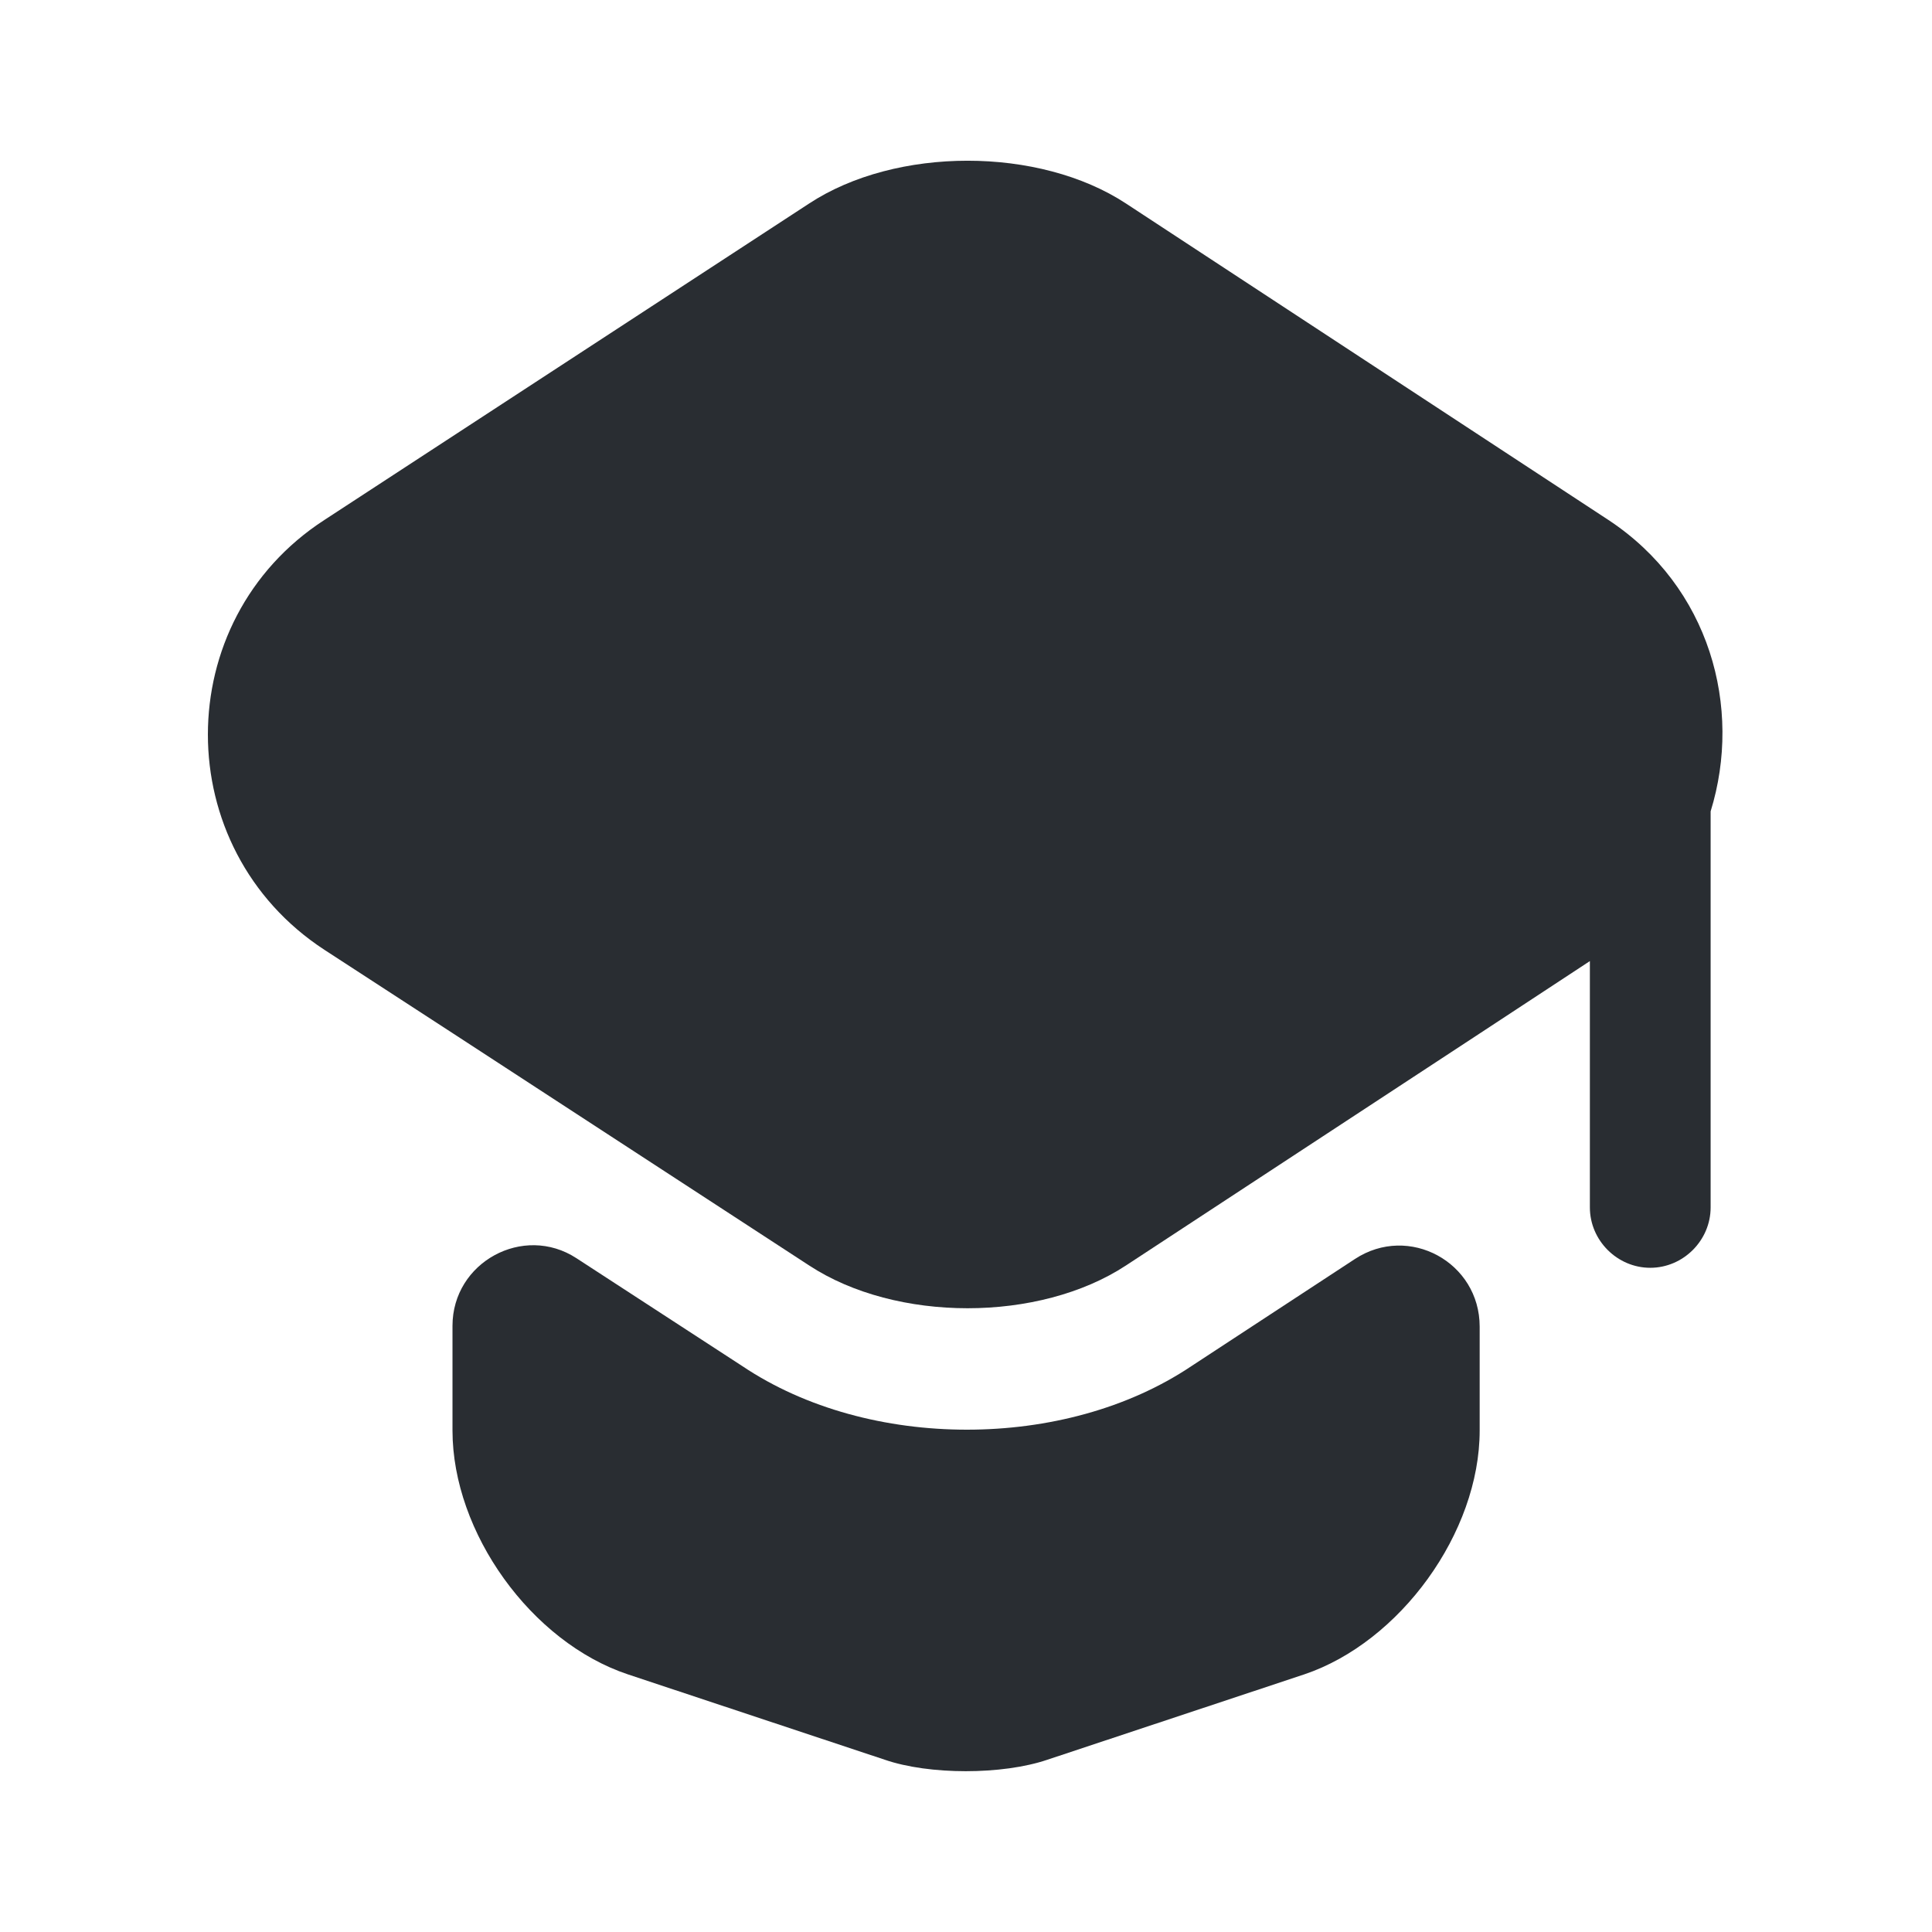
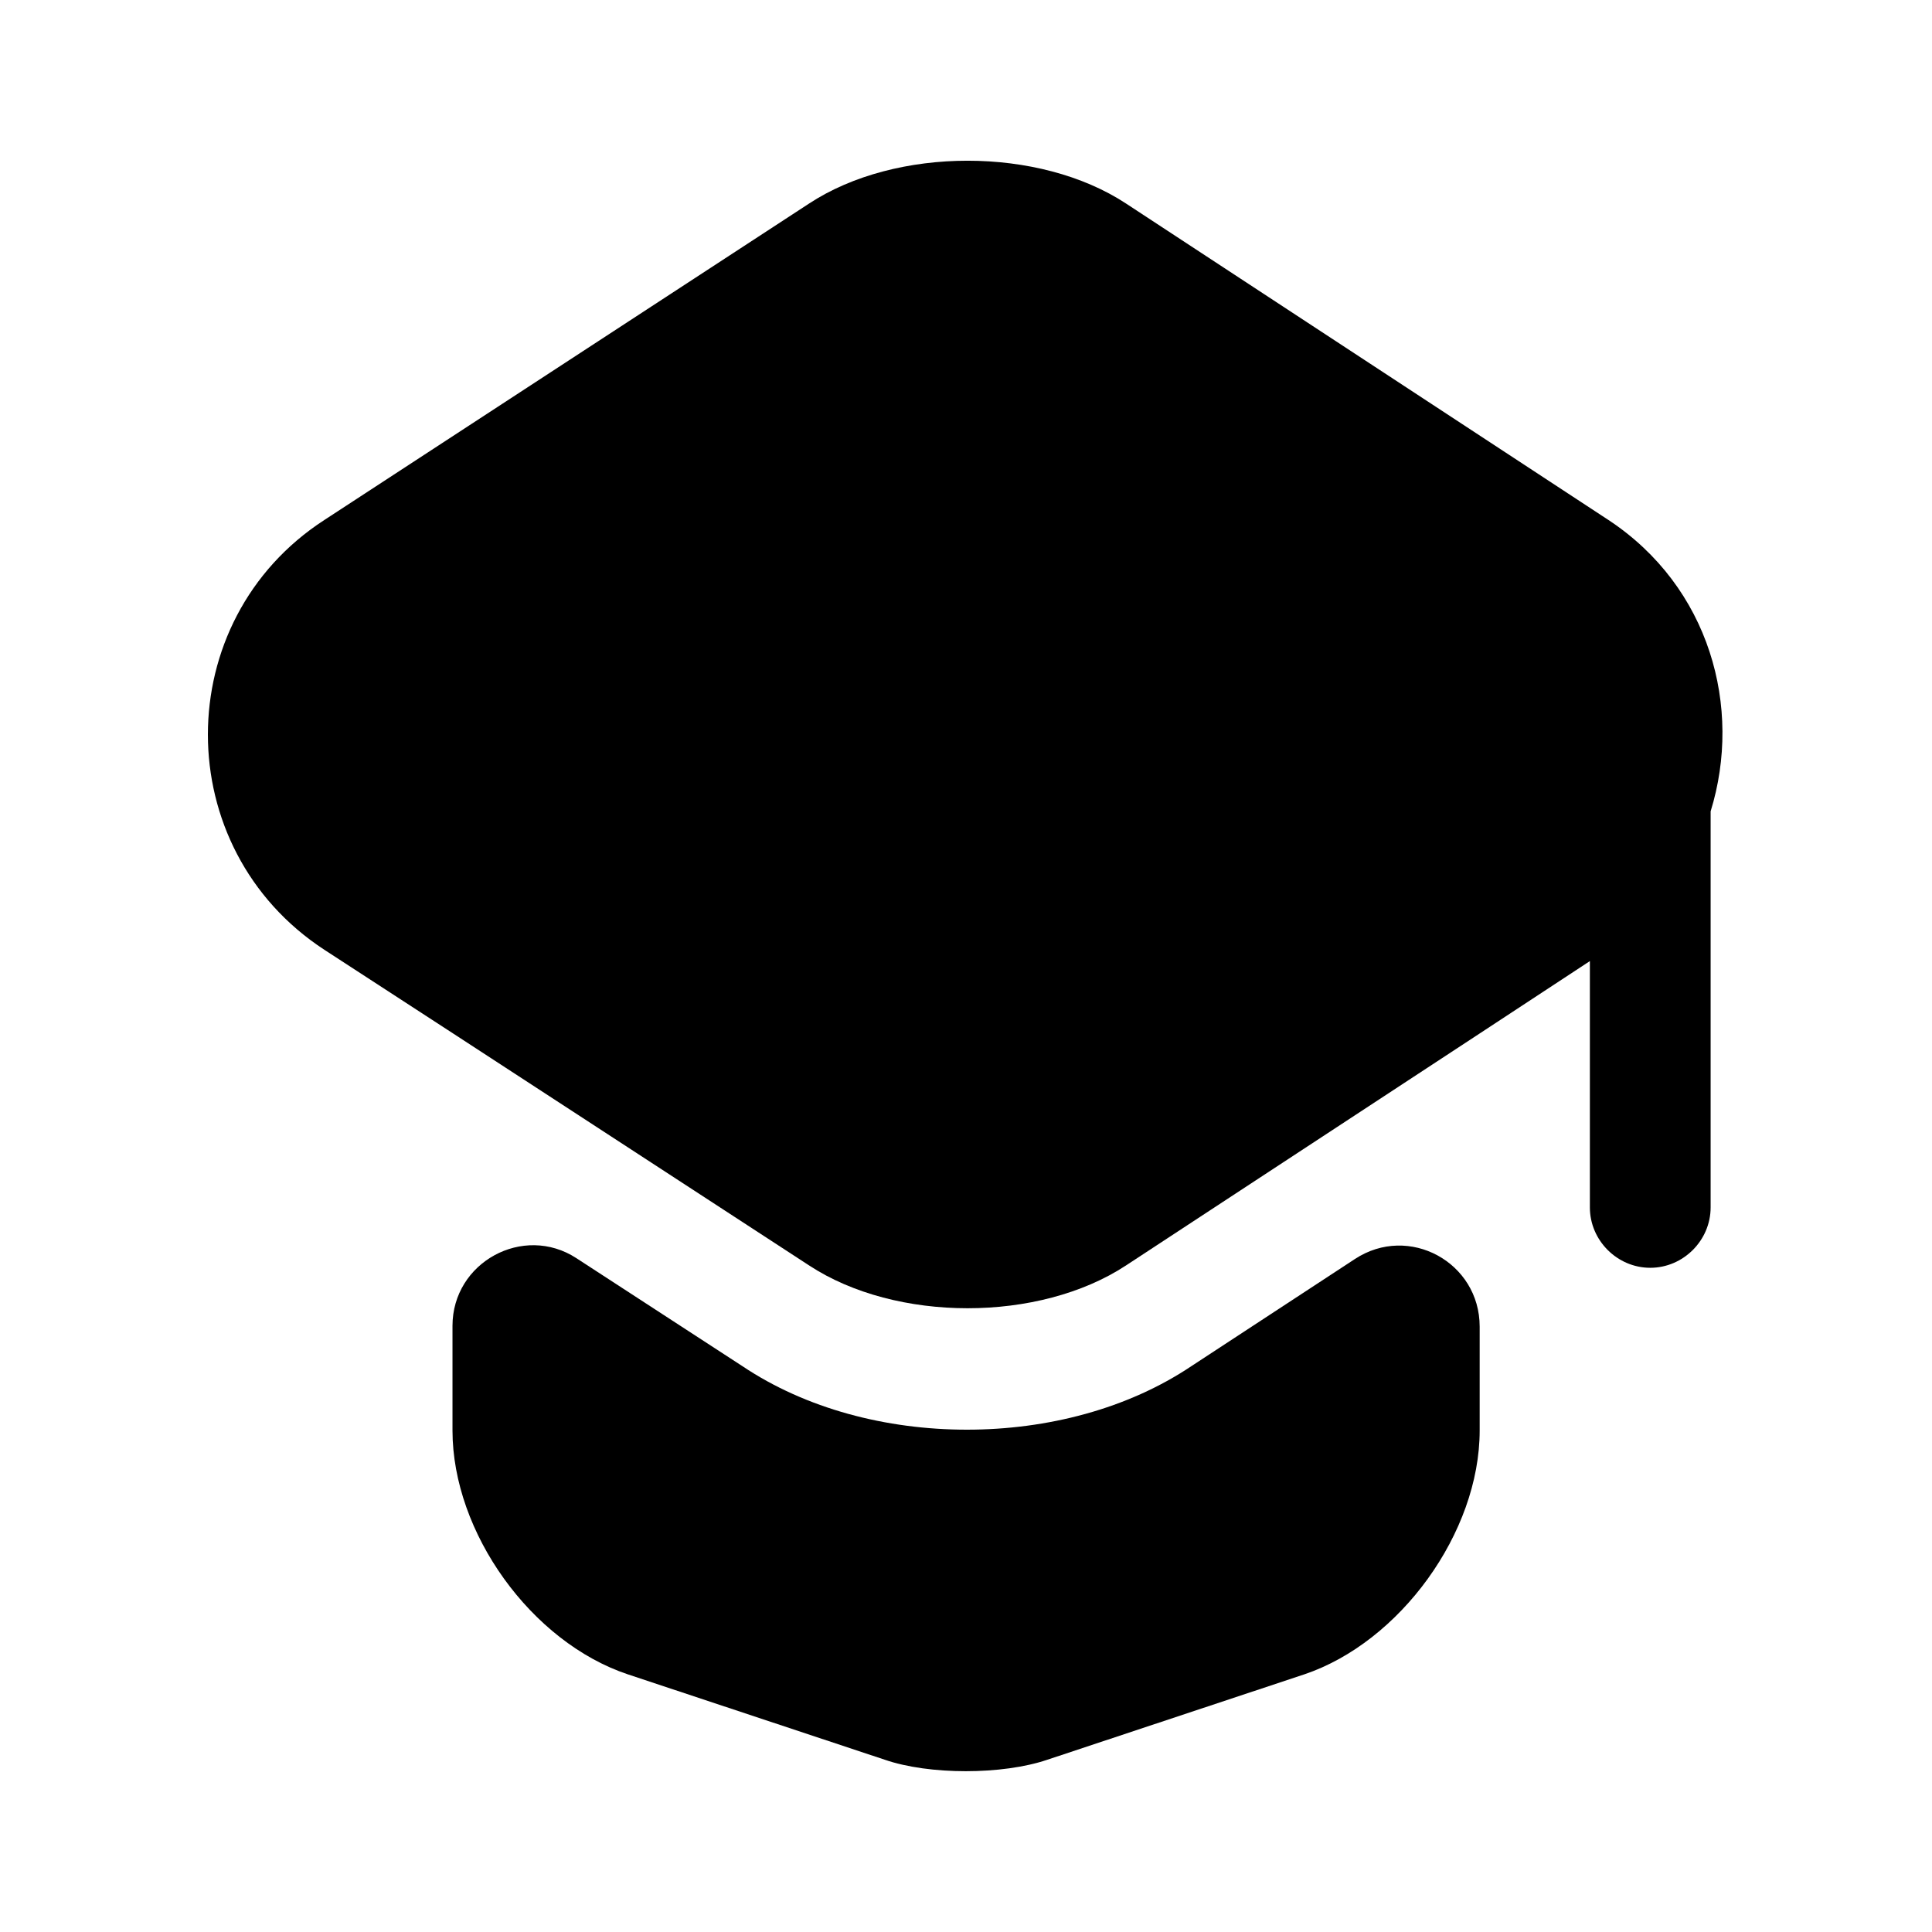
- <svg xmlns="http://www.w3.org/2000/svg" width="800px" height="800px" viewBox="0 0 24 24" fill="none">
-   <path d="M16.831 15.64C17.501 15.2 18.381 15.68 18.381 16.48V17.77C18.381 19.04 17.391 20.4 16.201 20.8L13.011 21.86C12.451 22.05 11.541 22.05 10.991 21.86L7.801 20.8C6.601 20.4 5.621 19.04 5.621 17.77V16.47C5.621 15.68 6.501 15.2 7.161 15.63L9.221 16.97C10.011 17.5 11.011 17.76 12.011 17.76C13.011 17.76 14.011 17.5 14.801 16.97L16.831 15.64Z" fill="#292D32" />
-   <path d="M19.98 6.459L13.989 2.529C12.909 1.819 11.13 1.819 10.05 2.529L4.03 6.459C2.1 7.709 2.1 10.539 4.03 11.799L5.63 12.839L10.05 15.719C11.13 16.429 12.909 16.429 13.989 15.719L18.38 12.839L19.75 11.939V14.999C19.75 15.409 20.09 15.749 20.5 15.749C20.91 15.749 21.25 15.409 21.25 14.999V10.079C21.649 8.789 21.239 7.289 19.98 6.459Z" fill="#292D32" />
+ <svg xmlns="http://www.w3.org/2000/svg" className="size-7 text-[#2563EB]" viewBox="0 0 24 24" fill="none">
+   <path d="M16.831 15.64C17.501 15.2 18.381 15.68 18.381 16.48V17.77C18.381 19.04 17.391 20.4 16.201 20.8L13.011 21.86C12.451 22.05 11.541 22.05 10.991 21.86L7.801 20.8C6.601 20.4 5.621 19.04 5.621 17.77V16.47C5.621 15.68 6.501 15.2 7.161 15.63L9.221 16.97C10.011 17.5 11.011 17.76 12.011 17.76C13.011 17.76 14.011 17.5 14.801 16.97L16.831 15.64Z" fill="currentColor" />
+   <path d="M19.98 6.459L13.989 2.529C12.909 1.819 11.13 1.819 10.05 2.529L4.03 6.459C2.1 7.709 2.1 10.539 4.03 11.799L5.63 12.839L10.05 15.719C11.13 16.429 12.909 16.429 13.989 15.719L18.38 12.839L19.75 11.939V14.999C19.75 15.409 20.09 15.749 20.5 15.749C20.91 15.749 21.25 15.409 21.25 14.999V10.079C21.649 8.789 21.239 7.289 19.98 6.459Z" fill="currentColor" />
</svg>
